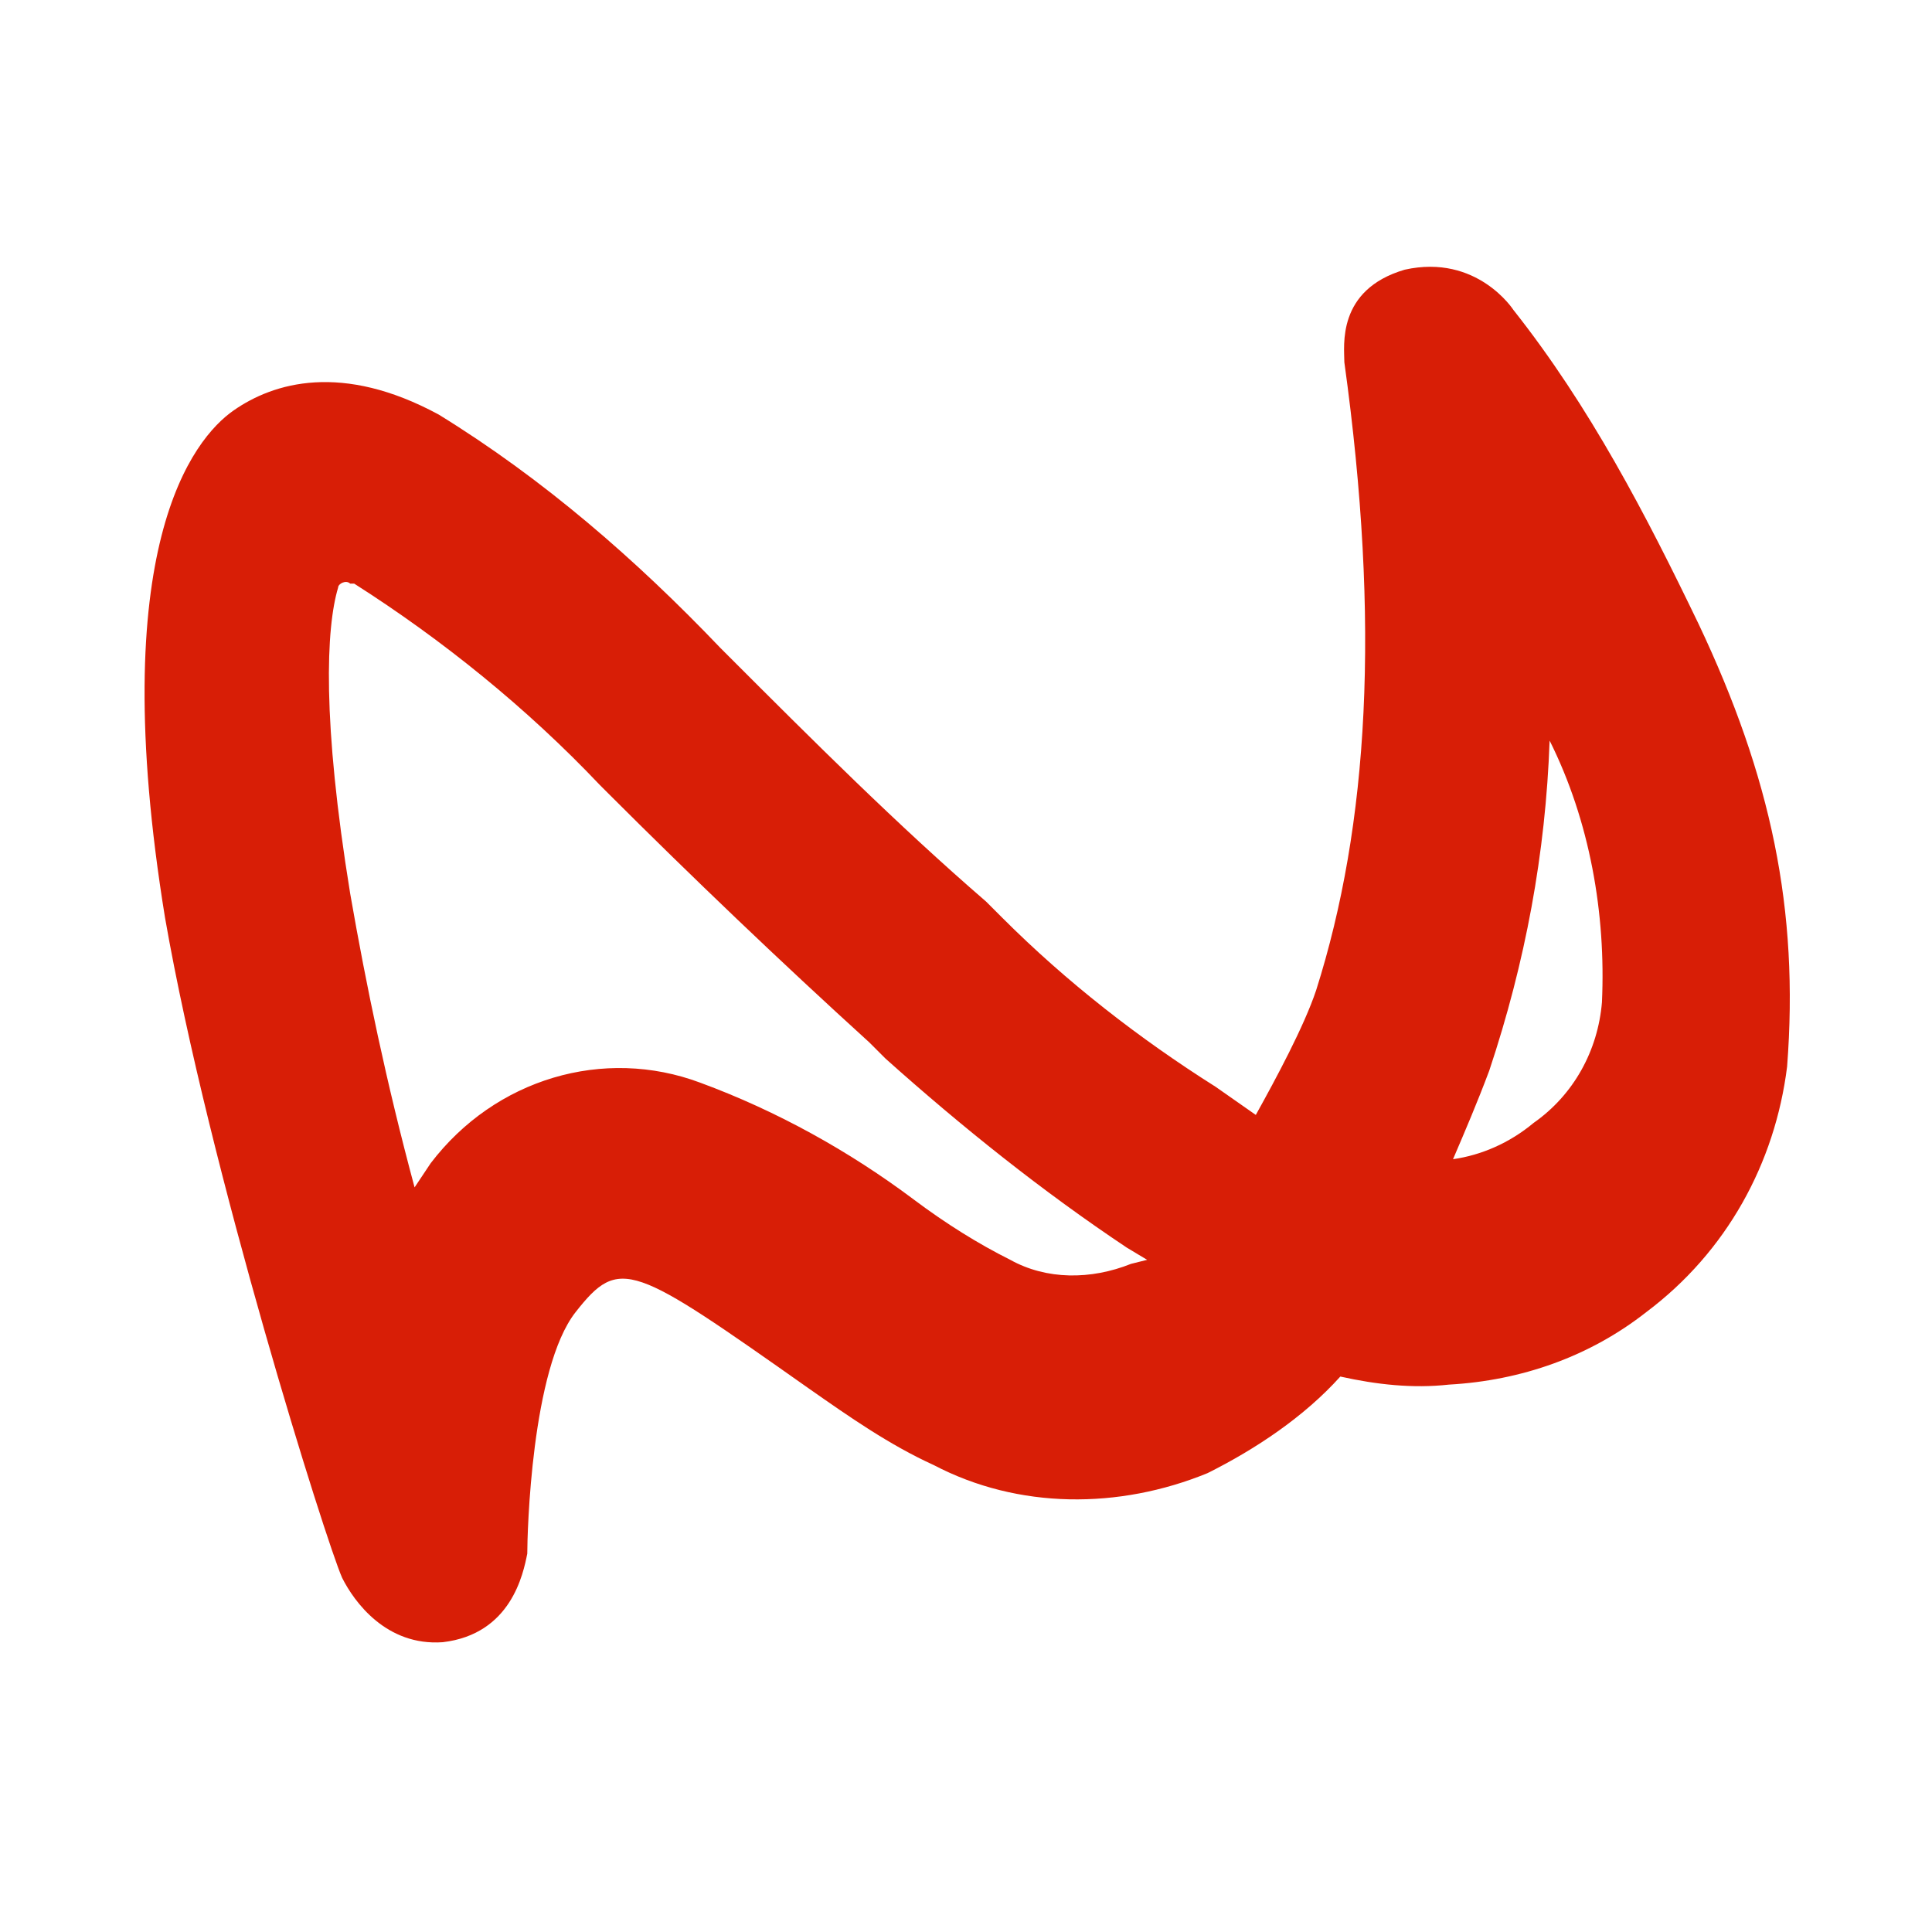
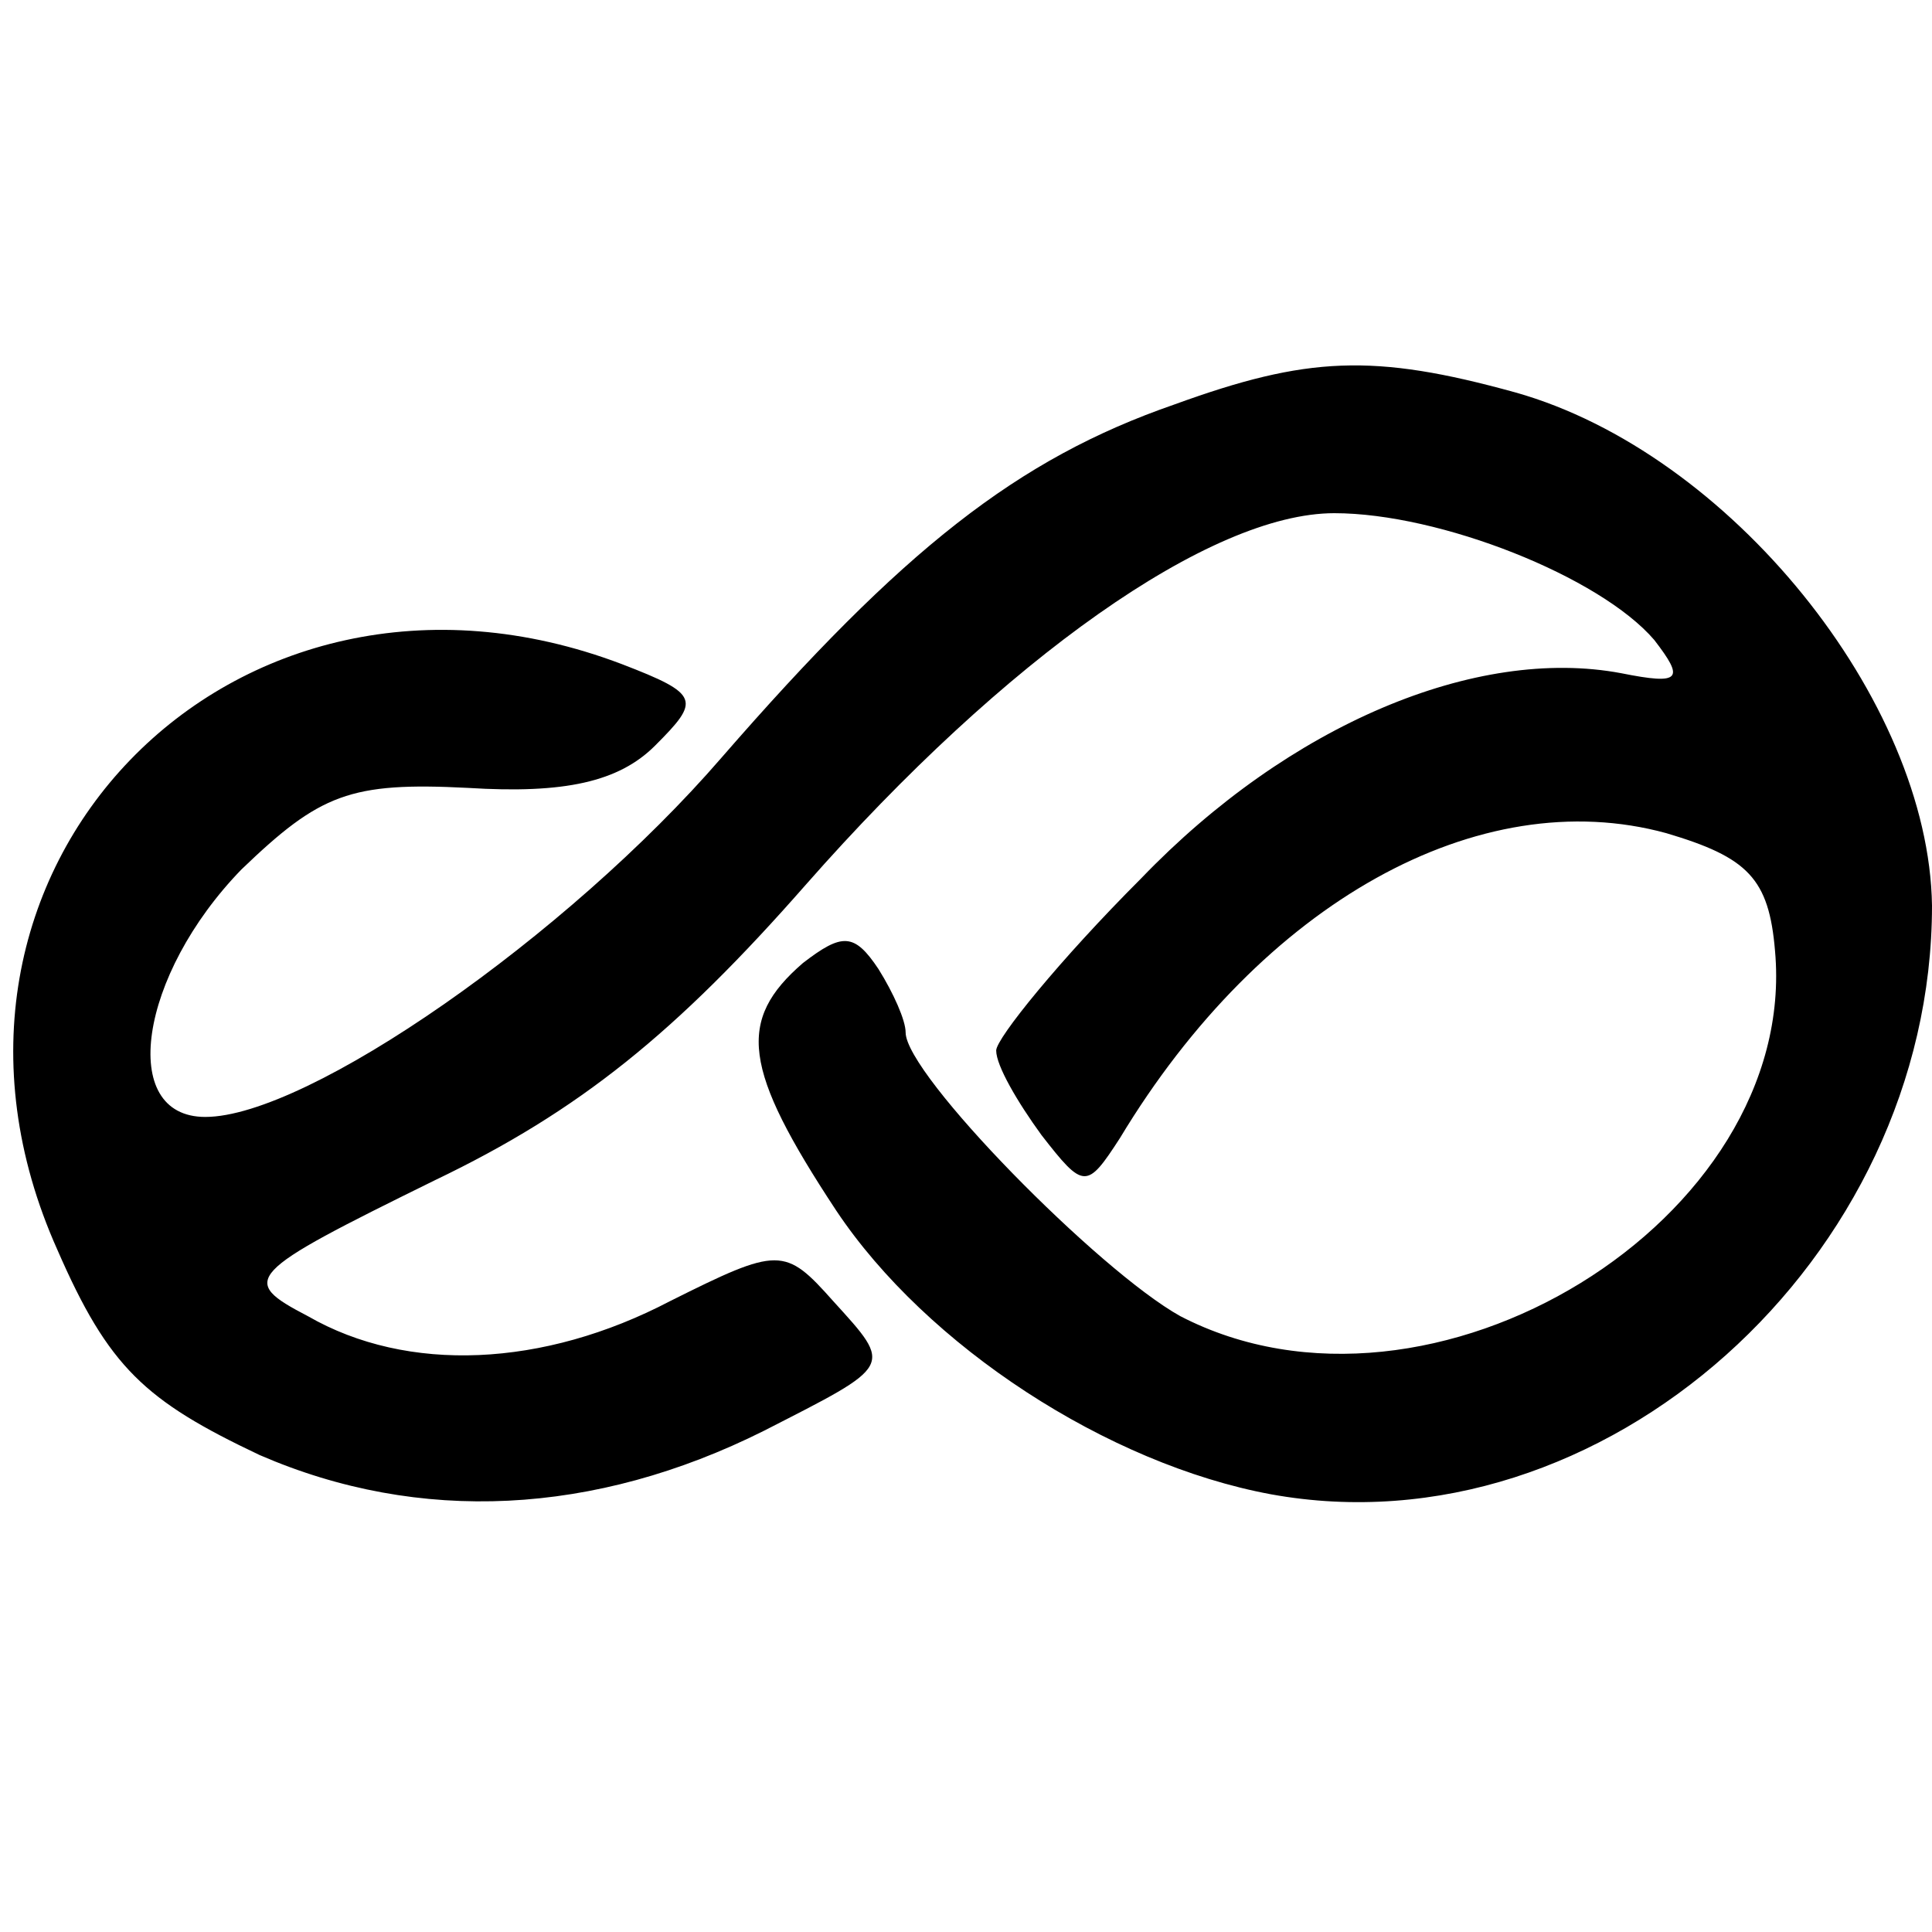
- <svg xmlns="http://www.w3.org/2000/svg" t="1621837436091" class="icon" viewBox="0 0 1024 1024" version="1.1" p-id="1945" width="16" height="16">
+ <svg xmlns="http://www.w3.org/2000/svg" t="1622427756387" class="icon" viewBox="0 0 1024 1024" version="1.1" p-id="735" width="16" height="16">
  <defs>
    <style type="text/css" />
  </defs>
-   <path d="M900.267 330.667c-27.733-57.6-57.6-115.2-98.133-166.4 0 0-19.2-29.867-57.6-21.333-36.267 10.667-32 40.533-32 49.067 19.2 138.667 12.8 245.333-14.933 332.8-6.4 19.2-21.333 46.933-32 66.133l-21.333-14.933c-40.533-25.6-78.933-55.467-113.067-89.6l-8.533-8.533c-46.933-40.533-91.733-85.333-136.533-130.133l-4.267-4.267c-44.8-46.933-93.867-89.6-149.333-123.733-51.2-27.733-87.467-17.067-108.8-2.133s-68.267 72.533-36.267 268.8c23.467 134.4 85.333 330.667 93.867 349.867 6.4 12.8 23.467 36.267 53.333 34.133 36.267-4.267 42.667-36.267 44.8-46.933 0-10.667 2.133-98.133 25.6-128s29.867-25.6 123.733 40.533c21.333 14.933 42.667 29.867 66.133 40.533 44.8 23.467 98.133 23.467 145.067 4.267 25.6-12.8 51.2-29.867 70.4-51.2 19.2 4.267 38.4 6.4 57.6 4.267 38.4-2.133 74.667-14.933 104.533-38.4 42.667-32 68.267-78.933 74.667-130.133 6.4-83.2-8.533-153.6-46.933-234.667zM599.467 669.867c-21.333 8.533-44.8 8.533-64-2.133-17.067-8.533-34.133-19.2-51.2-32-34.133-25.6-72.533-46.933-113.067-61.867-51.2-19.2-108.8-2.133-142.933 42.667l-8.533 12.8c-14.933-55.467-25.6-106.667-34.133-155.733-14.933-91.733-12.8-140.8-6.4-162.133 0-2.133 4.267-4.267 6.4-2.133h2.133c46.933 29.867 91.733 66.133 130.133 106.667l4.267 4.267c44.8 44.8 91.733 89.6 138.667 132.267l8.533 8.533c40.533 36.267 83.2 70.4 128 100.267l10.667 6.4-8.533 2.133z m249.6-138.667c-2.133 25.6-14.933 49.067-36.267 64-12.8 10.667-27.733 17.067-42.667 19.2 6.4-14.933 12.8-29.867 19.2-46.933 19.2-57.6 29.867-115.2 32-174.933 21.333 42.667 29.867 91.733 27.733 138.667z" fill="#d81e06" p-id="1946" />
+   <path d="M622.4 214.4c-83.2 28.8-144 76.8-240 187.2C300.8 496 163.2 592 108.8 592c-46.4 0-35.2-75.2 19.2-131.2 41.6-40 57.6-46.4 120-43.2 51.2 3.2 80-3.2 99.2-22.4 24-24 24-27.2-17.6-43.2C123.2 273.6-59.2 462.4 30.4 662.4c27.2 62.4 46.4 80 107.2 108.8 84.8 36.8 177.6 32 267.2-12.8 68.8-35.2 68.8-33.6 36.8-68.8-25.6-28.8-28.8-28.8-86.4 0-67.2 35.2-139.2 38.4-192 8-36.8-19.2-33.6-22.4 67.2-72 76.8-36.8 128-78.4 196.8-156.8C532.8 348.8 641.6 272 707.2 272c56 0 140.8 33.6 169.6 67.2 16 20.8 14.4 24-17.6 17.6-76.8-14.4-176 27.2-254.4 108.8-43.2 43.2-76.8 84.8-76.8 91.2 0 8 11.2 27.2 24 44.8 22.4 28.8 24 28.8 41.6 1.6 75.2-124.8 190.4-188.8 289.6-161.6 43.2 12.8 54.4 24 57.6 62.4 12.8 142.4-182.4 262.4-315.2 193.6-43.2-24-145.6-128-145.6-150.4 0-6.4-6.4-20.8-14.4-33.6-12.8-19.2-19.2-19.2-40-3.2-35.2 30.4-32 56 17.6 131.2 48 72 144 134.4 230.4 150.4 176 32 350.4-124.8 350.4-312-1.6-108.8-107.2-240-220.8-272-75.2-20.8-110.4-19.2-180.8 6.4z" p-id="736" />
</svg>
